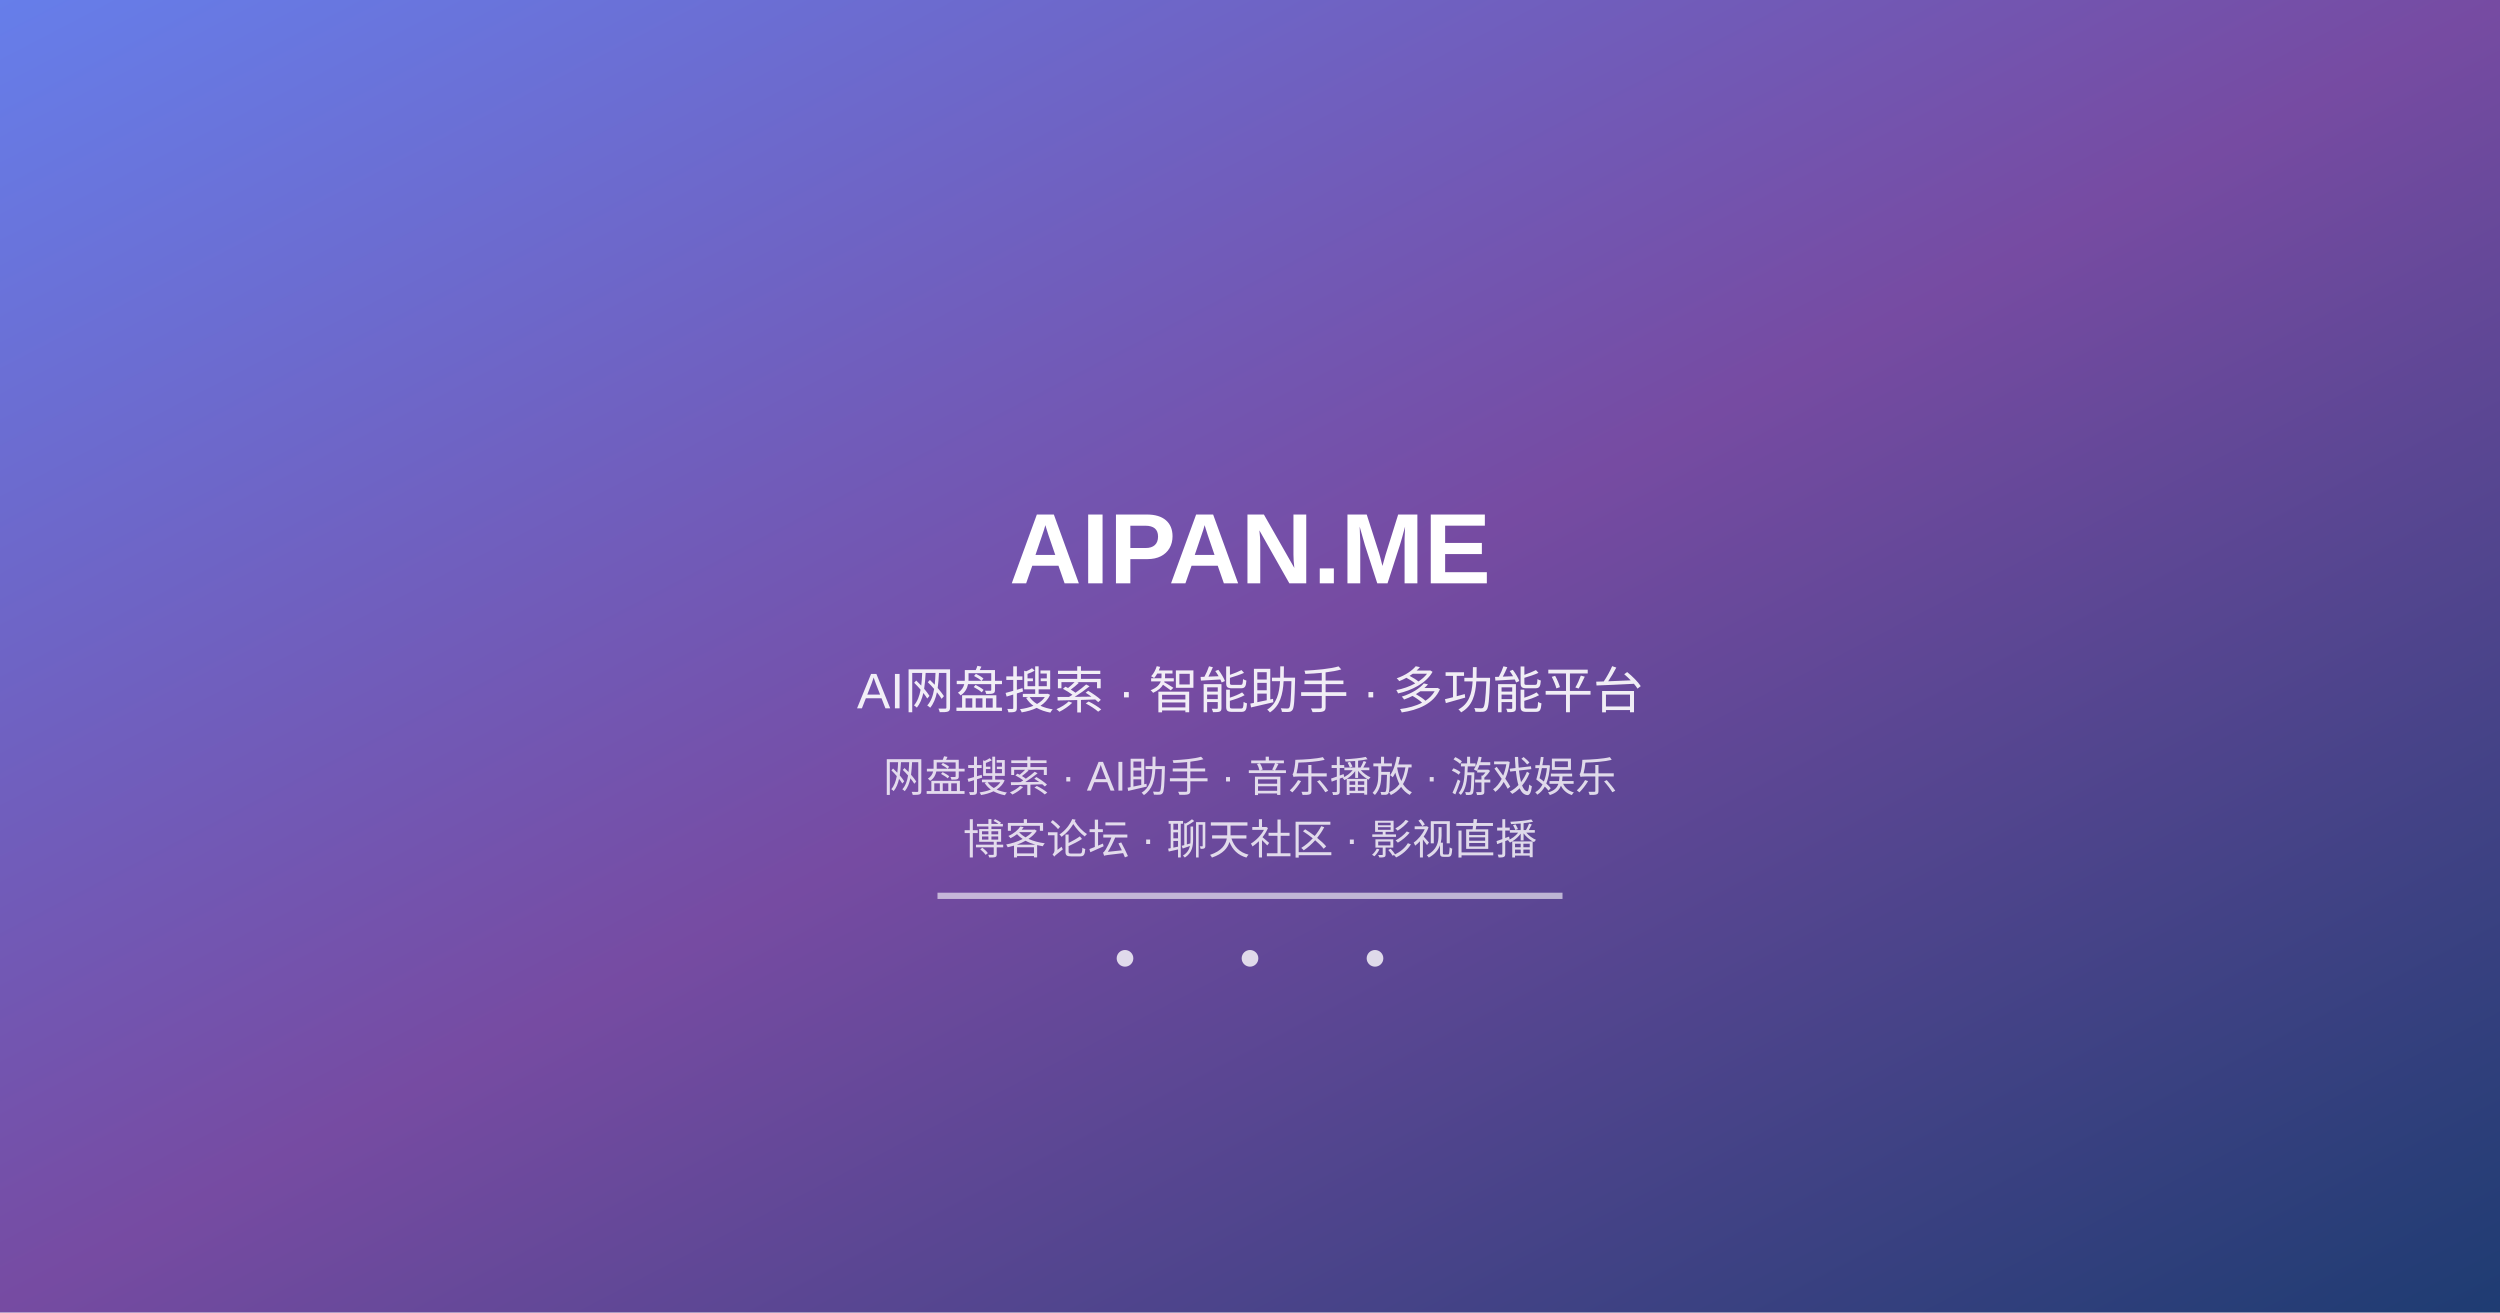
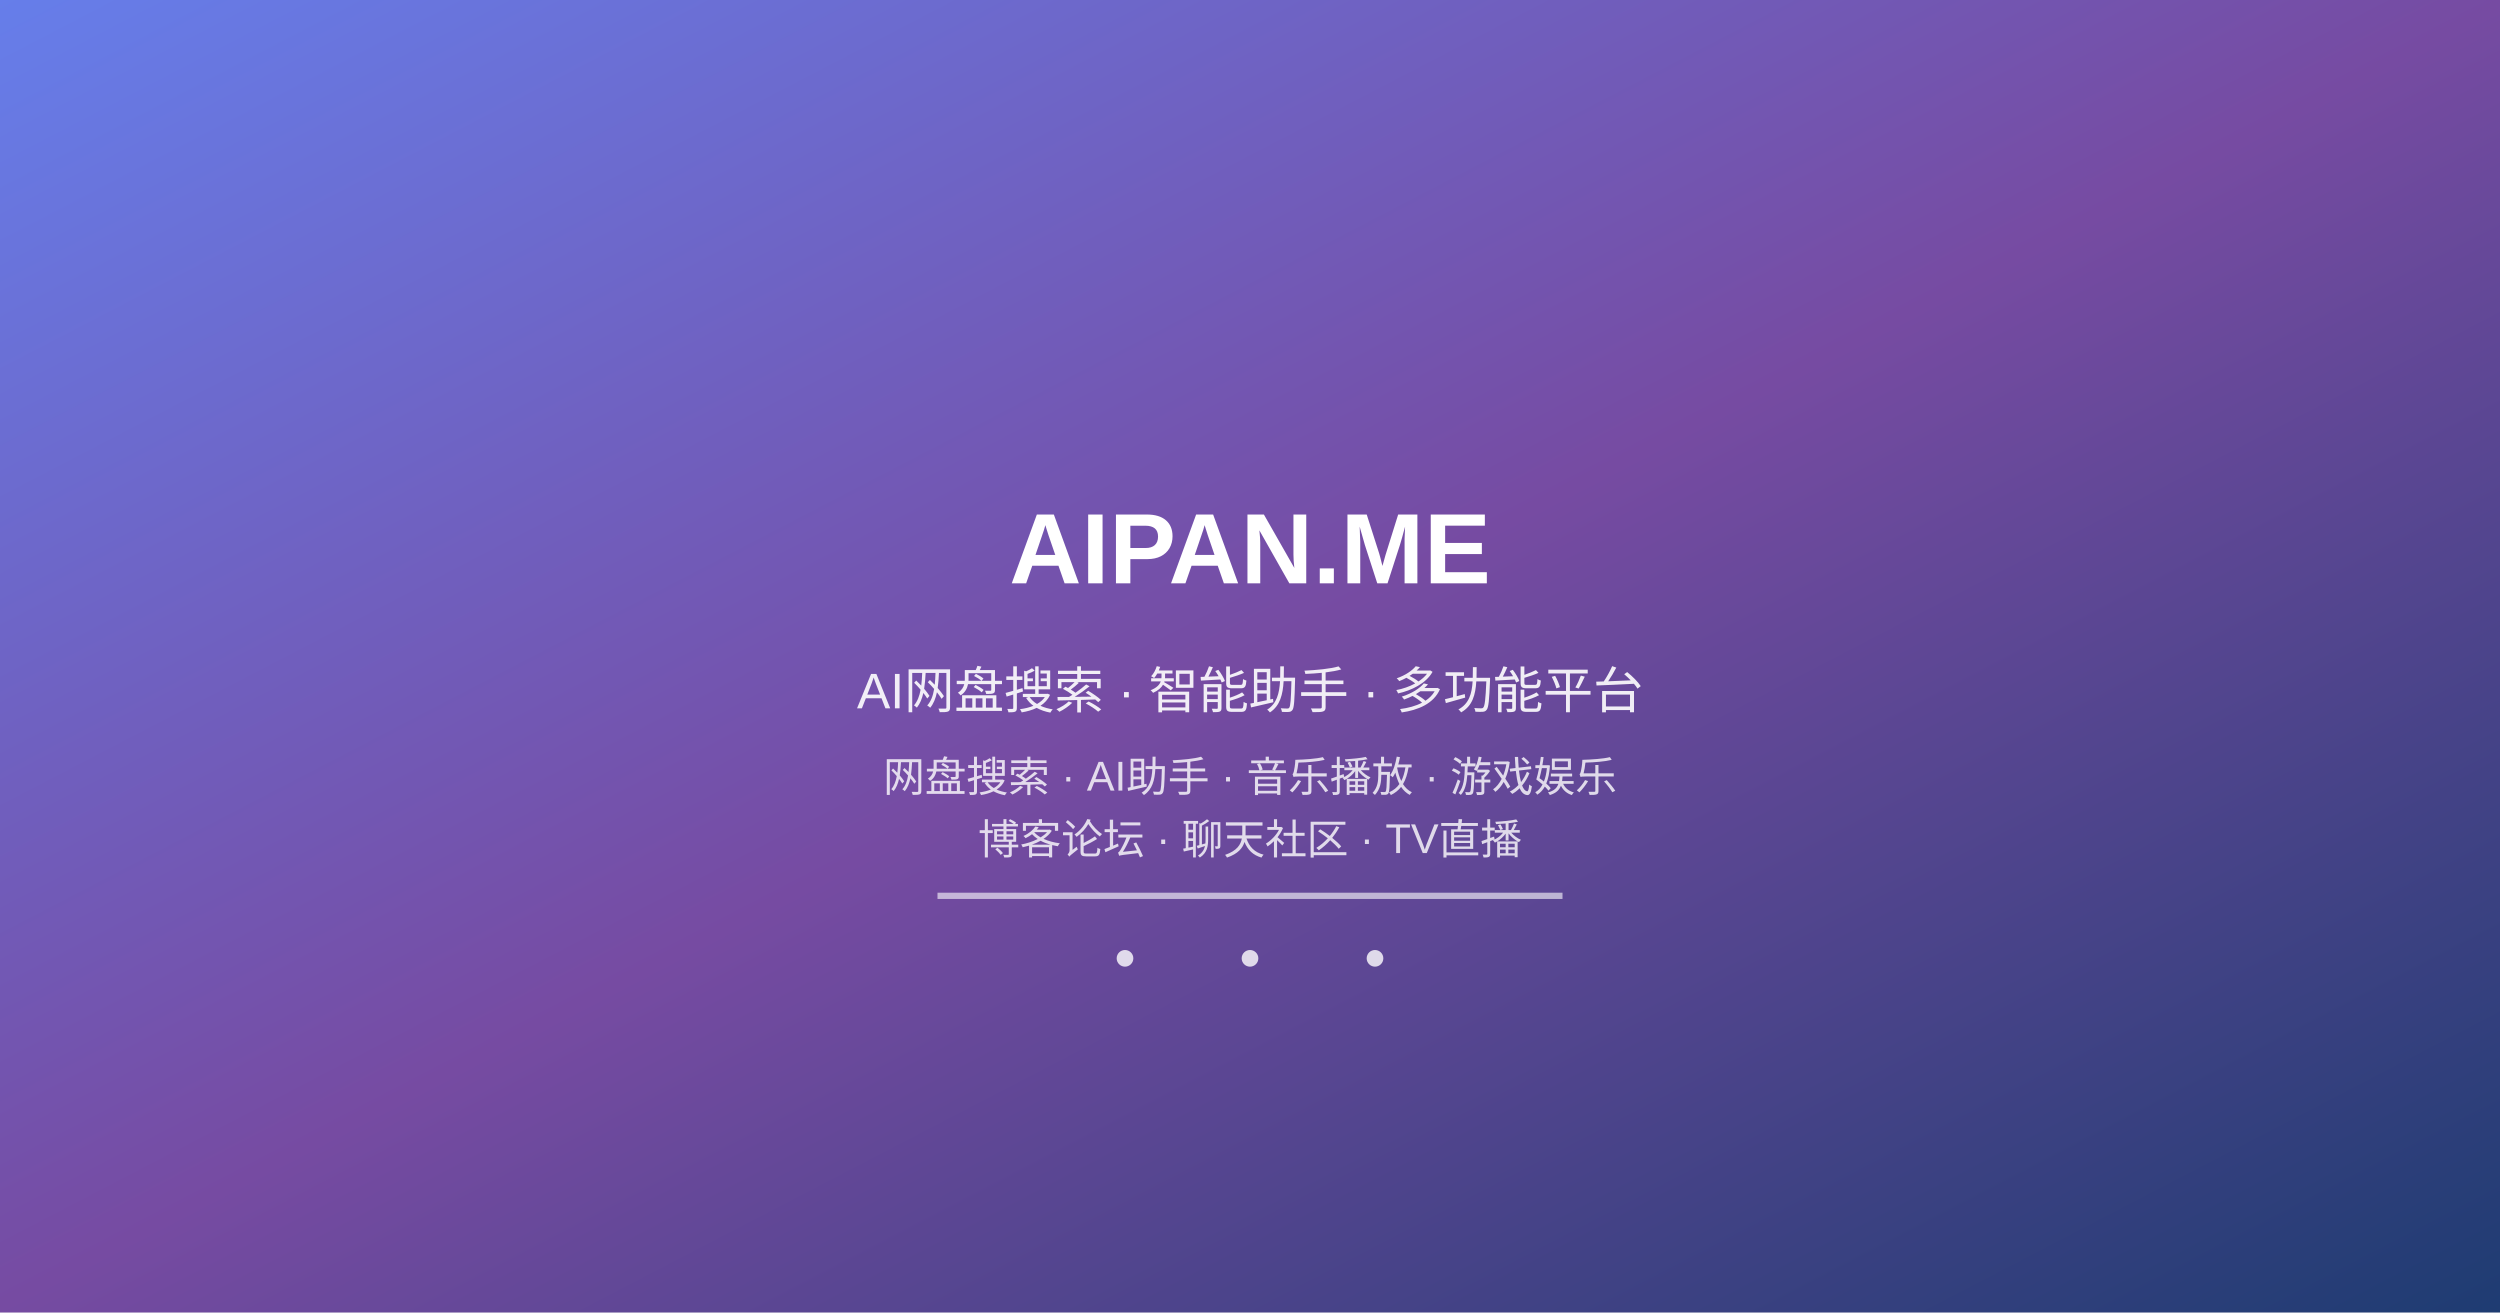
<svg xmlns="http://www.w3.org/2000/svg" width="1200" height="630">
  <defs>
    <linearGradient id="grad" x1="0%" y1="0%" x2="100%" y2="100%">
      <stop offset="0%" style="stop-color:#667eea;stop-opacity:1" />
      <stop offset="50%" style="stop-color:#764ba2;stop-opacity:1" />
      <stop offset="100%" style="stop-color:#1e3c72;stop-opacity:1" />
    </linearGradient>
  </defs>
  <rect width="100%" height="100%" fill="url(#grad)" />
  <text x="600" y="280" font-family="Arial, sans-serif" font-size="48" font-weight="bold" text-anchor="middle" fill="white" style="text-shadow: 2px 2px 4px rgba(0,0,0,0.5);">AIPAN.ME</text>
  <text x="600" y="340" font-family="Arial, sans-serif" font-size="24" text-anchor="middle" fill="rgba(255,255,255,0.9)">AI网盘搜索 · 智能助手 · 多功能平台</text>
  <text x="600" y="380" font-family="Arial, sans-serif" font-size="20" text-anchor="middle" fill="rgba(255,255,255,0.8)">网盘搜索 · AI助手 · 音乐播放 · 游戏娱乐</text>
-   <text x="600" y="410" font-family="Arial, sans-serif" font-size="20" text-anchor="middle" fill="rgba(255,255,255,0.8)">博客论坛 · 聊天社区 · 影视直播</text>
+   <text x="600" y="410" font-family="Arial, sans-serif" font-size="20" text-anchor="middle" fill="rgba(255,255,255,0.8)">博客论坛 · 聊天社区 · TV直播</text>
  <line x1="450" y1="430" x2="750" y2="430" stroke="rgba(255,255,255,0.6)" stroke-width="3" />
  <circle cx="540" cy="460" r="4" fill="rgba(255,255,255,0.8)" />
  <circle cx="600" cy="460" r="4" fill="rgba(255,255,255,0.8)" />
  <circle cx="660" cy="460" r="4" fill="rgba(255,255,255,0.8)" />
</svg>
